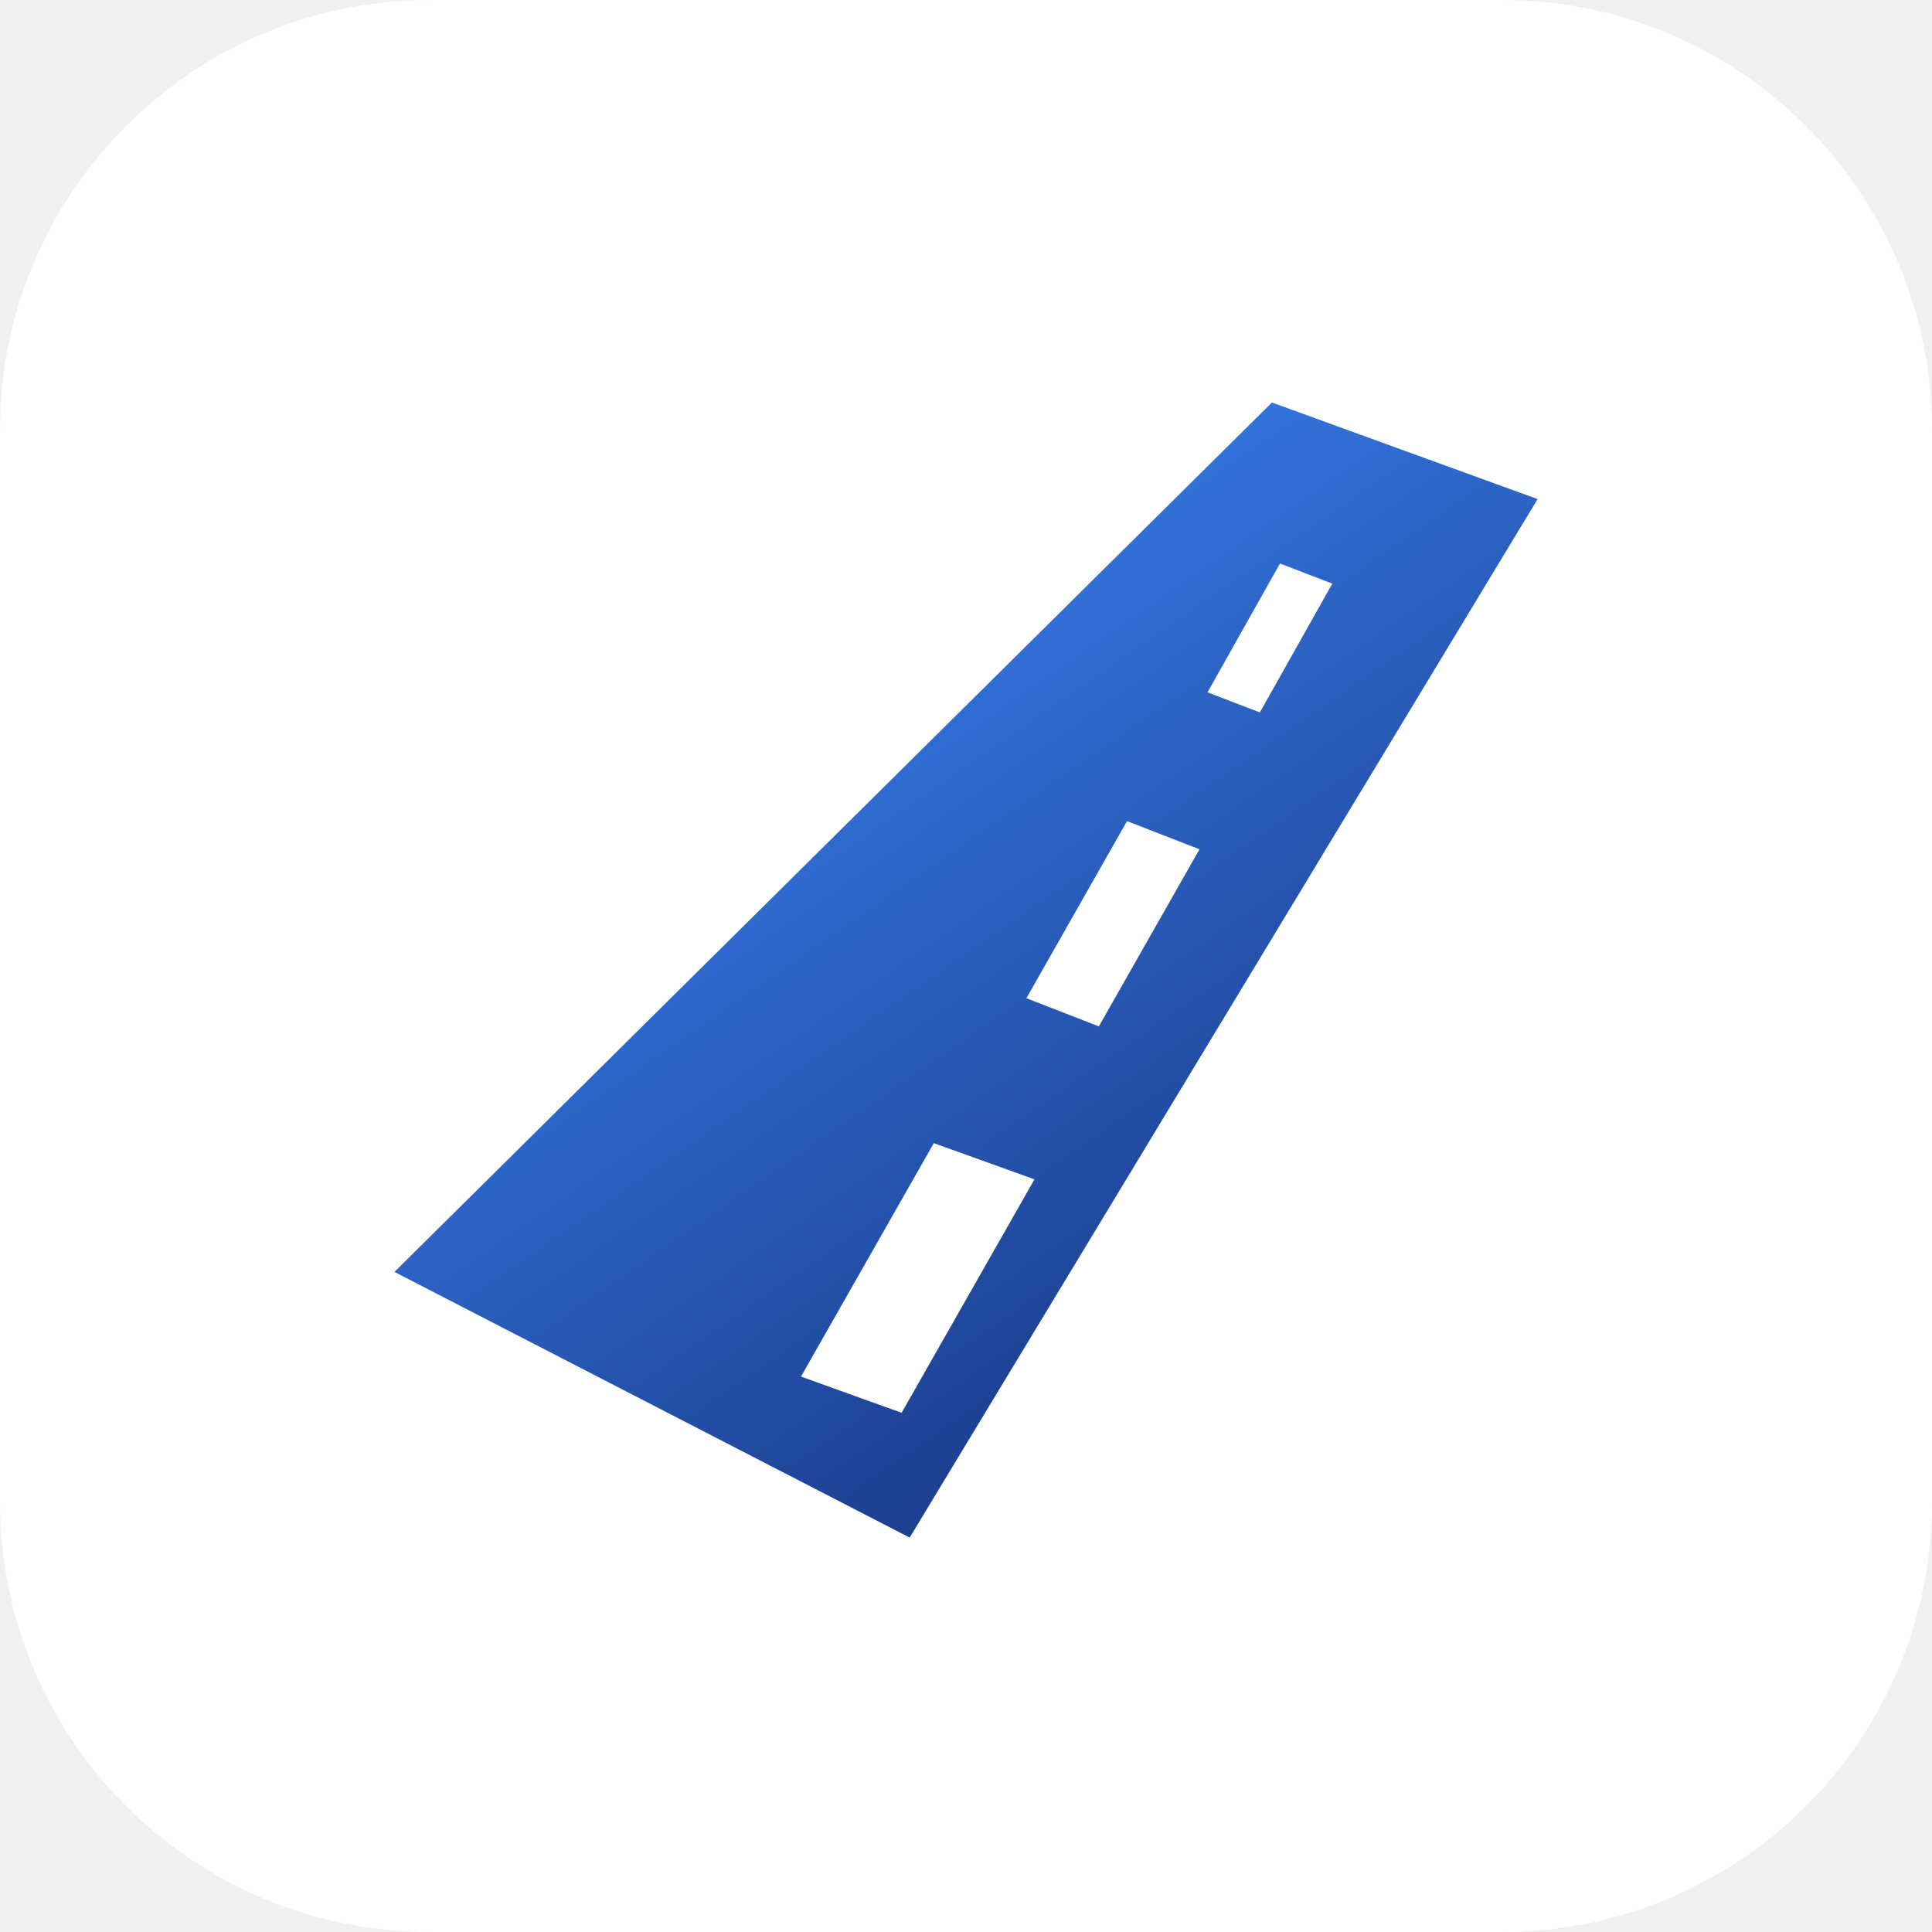
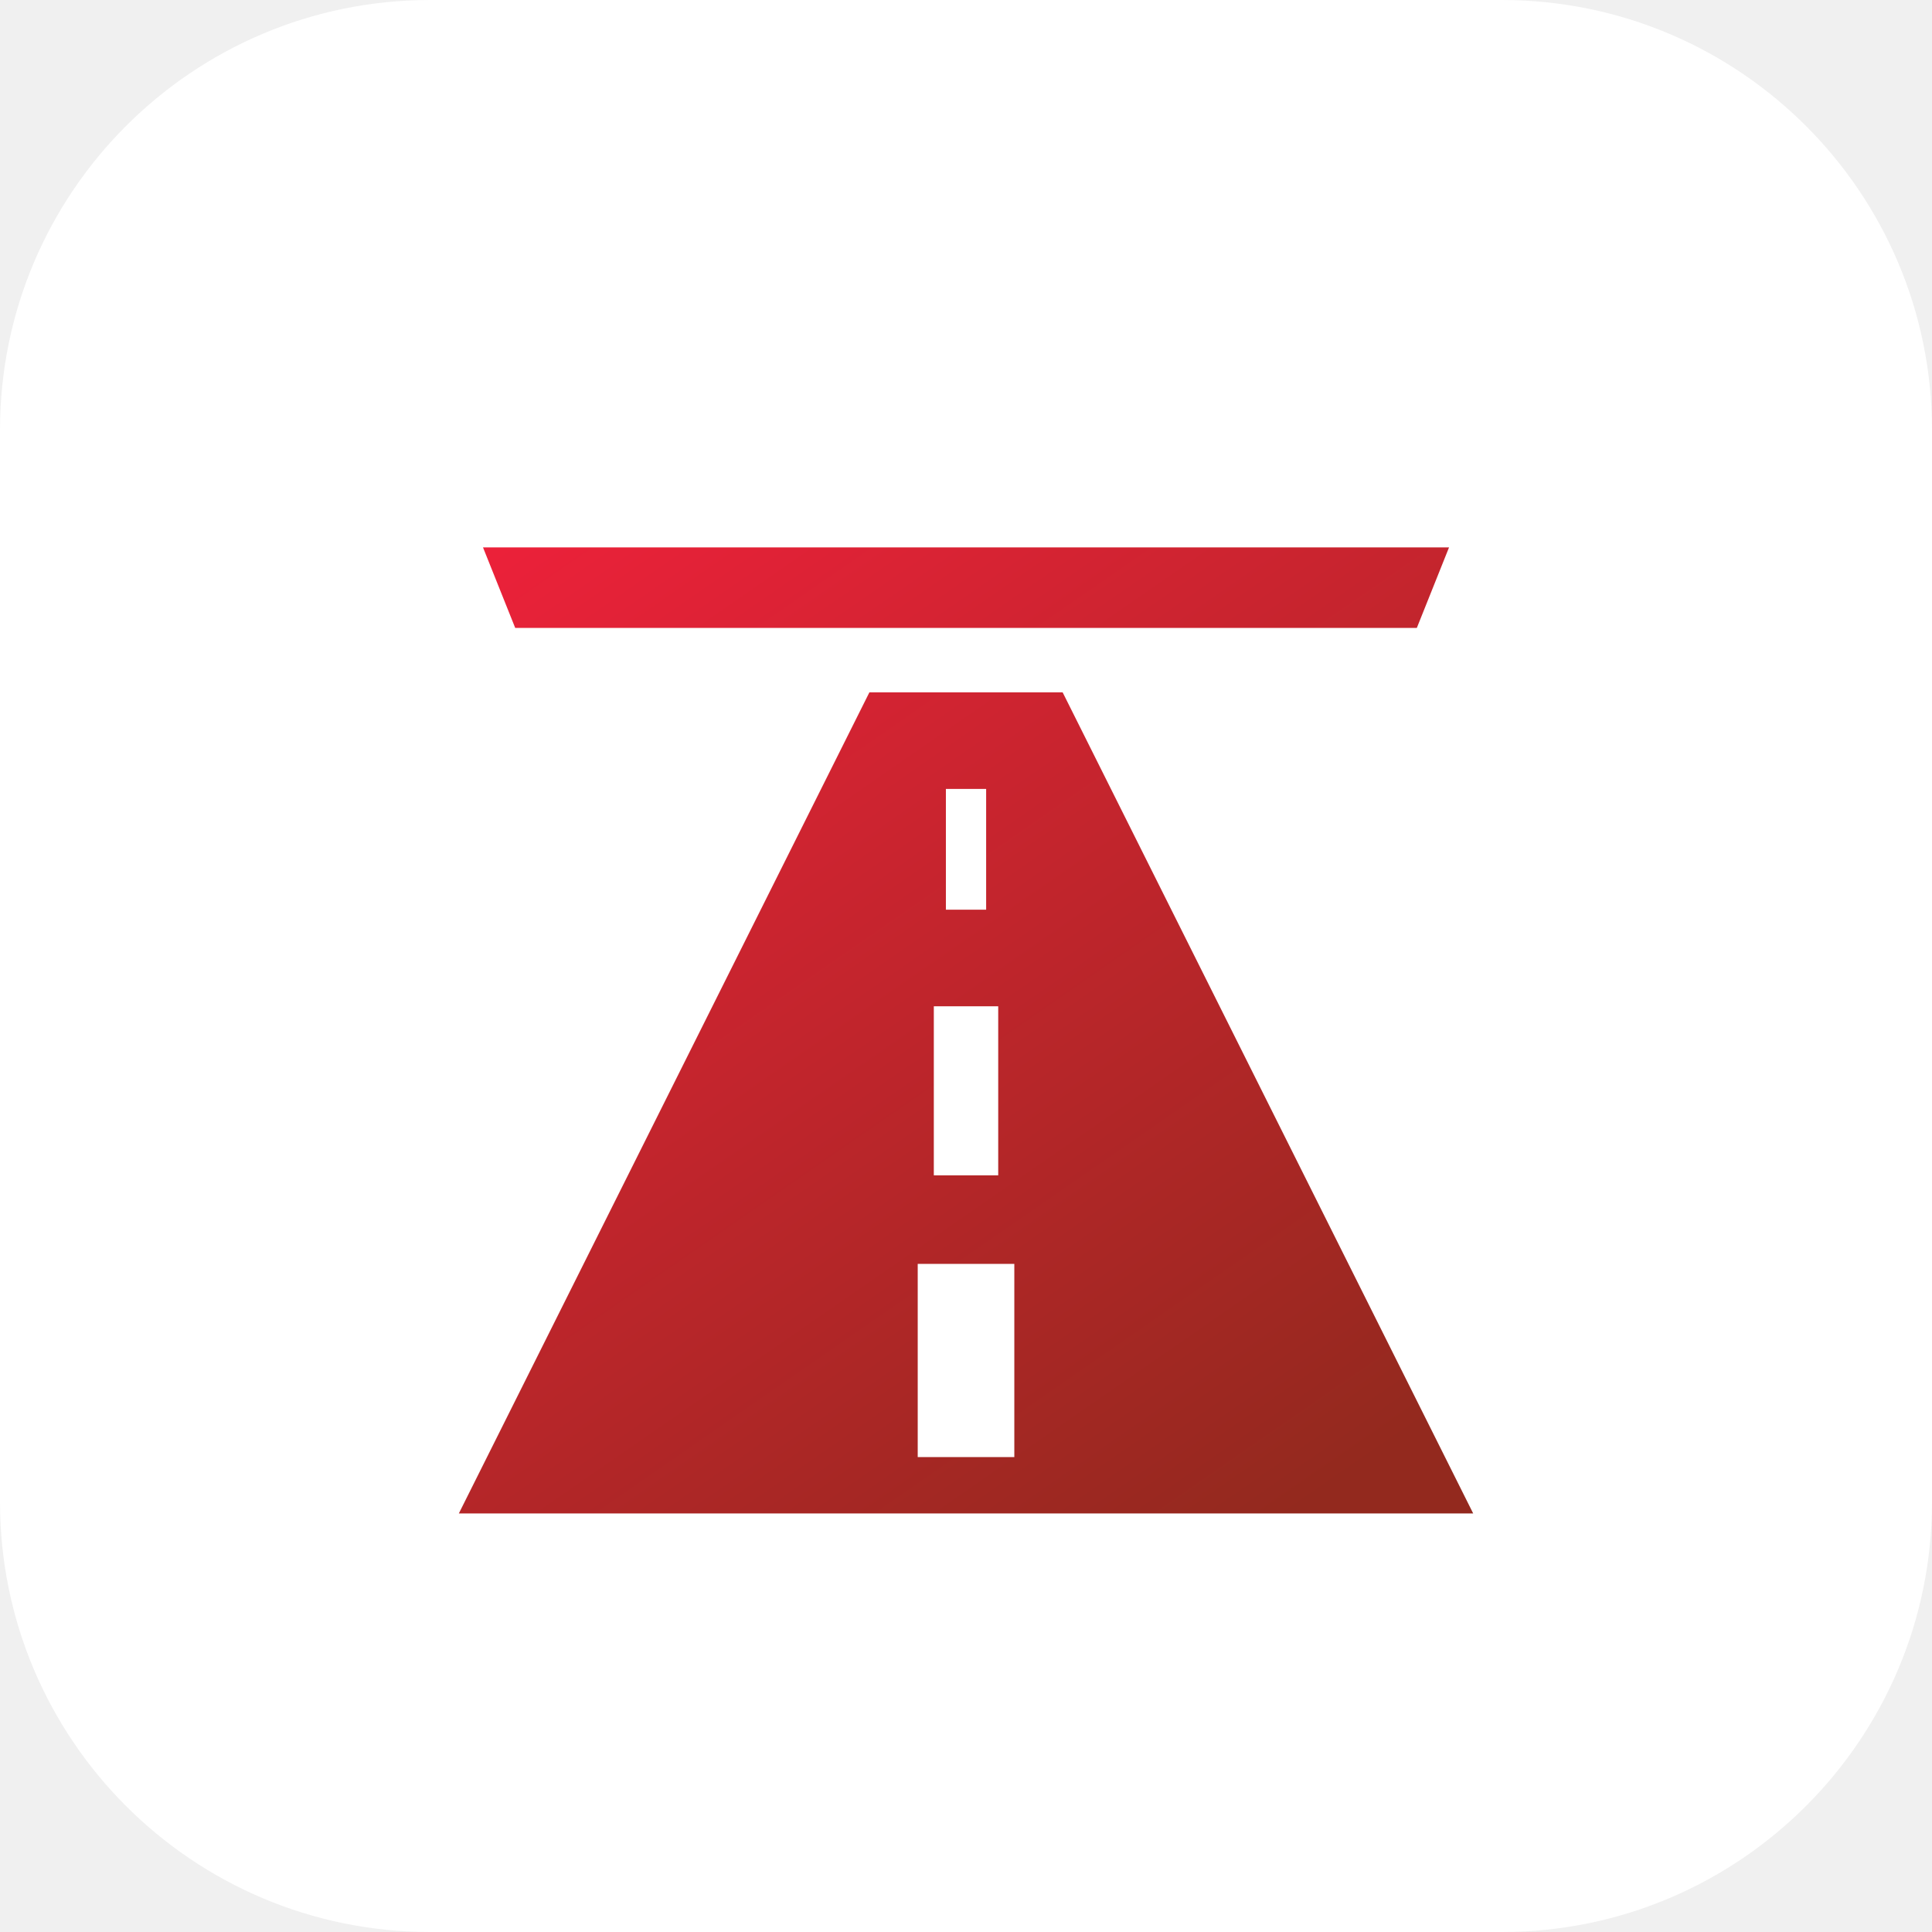
<svg xmlns="http://www.w3.org/2000/svg" viewBox="0 0 512 512">
  <defs>
    <linearGradient id="runway-gradient" gradientUnits="userSpaceOnUse" x1="60" y1="20" x2="240" y2="280">
-       <stop offset="0" stop-color="#3D8BFF" />
-       <stop offset="1" stop-color="#16307A" />
+       <stop offset="0" stop-color="#ED213A" />
+       <stop offset="1" stop-color="#93291E" />
    </linearGradient>
  </defs>
  <rect width="512" height="512" rx="114" fill="#ffffff" />
-   <path transform="translate(96 96) scale(1.0667)" fill="url(#runway-gradient)" fill-rule="evenodd" d="M226 10 292 34 136 292 8 226Z M228 50l13 5-18 32-13-5Z M190 114l18 7-25 44-18-7Z M142 194l25 9-33 58-25-9Z" />
+   <path transform="translate(96 96) scale(1.0667)" fill="url(#runway-gradient)" fill-rule="evenodd" d="M30 46H270L262 66H38Z M126 82H174L276 286H24Z M145 106h10v30h-10Z M142 160h16v42h-16Z M138 224h24v48h-24Z" />
</svg>
